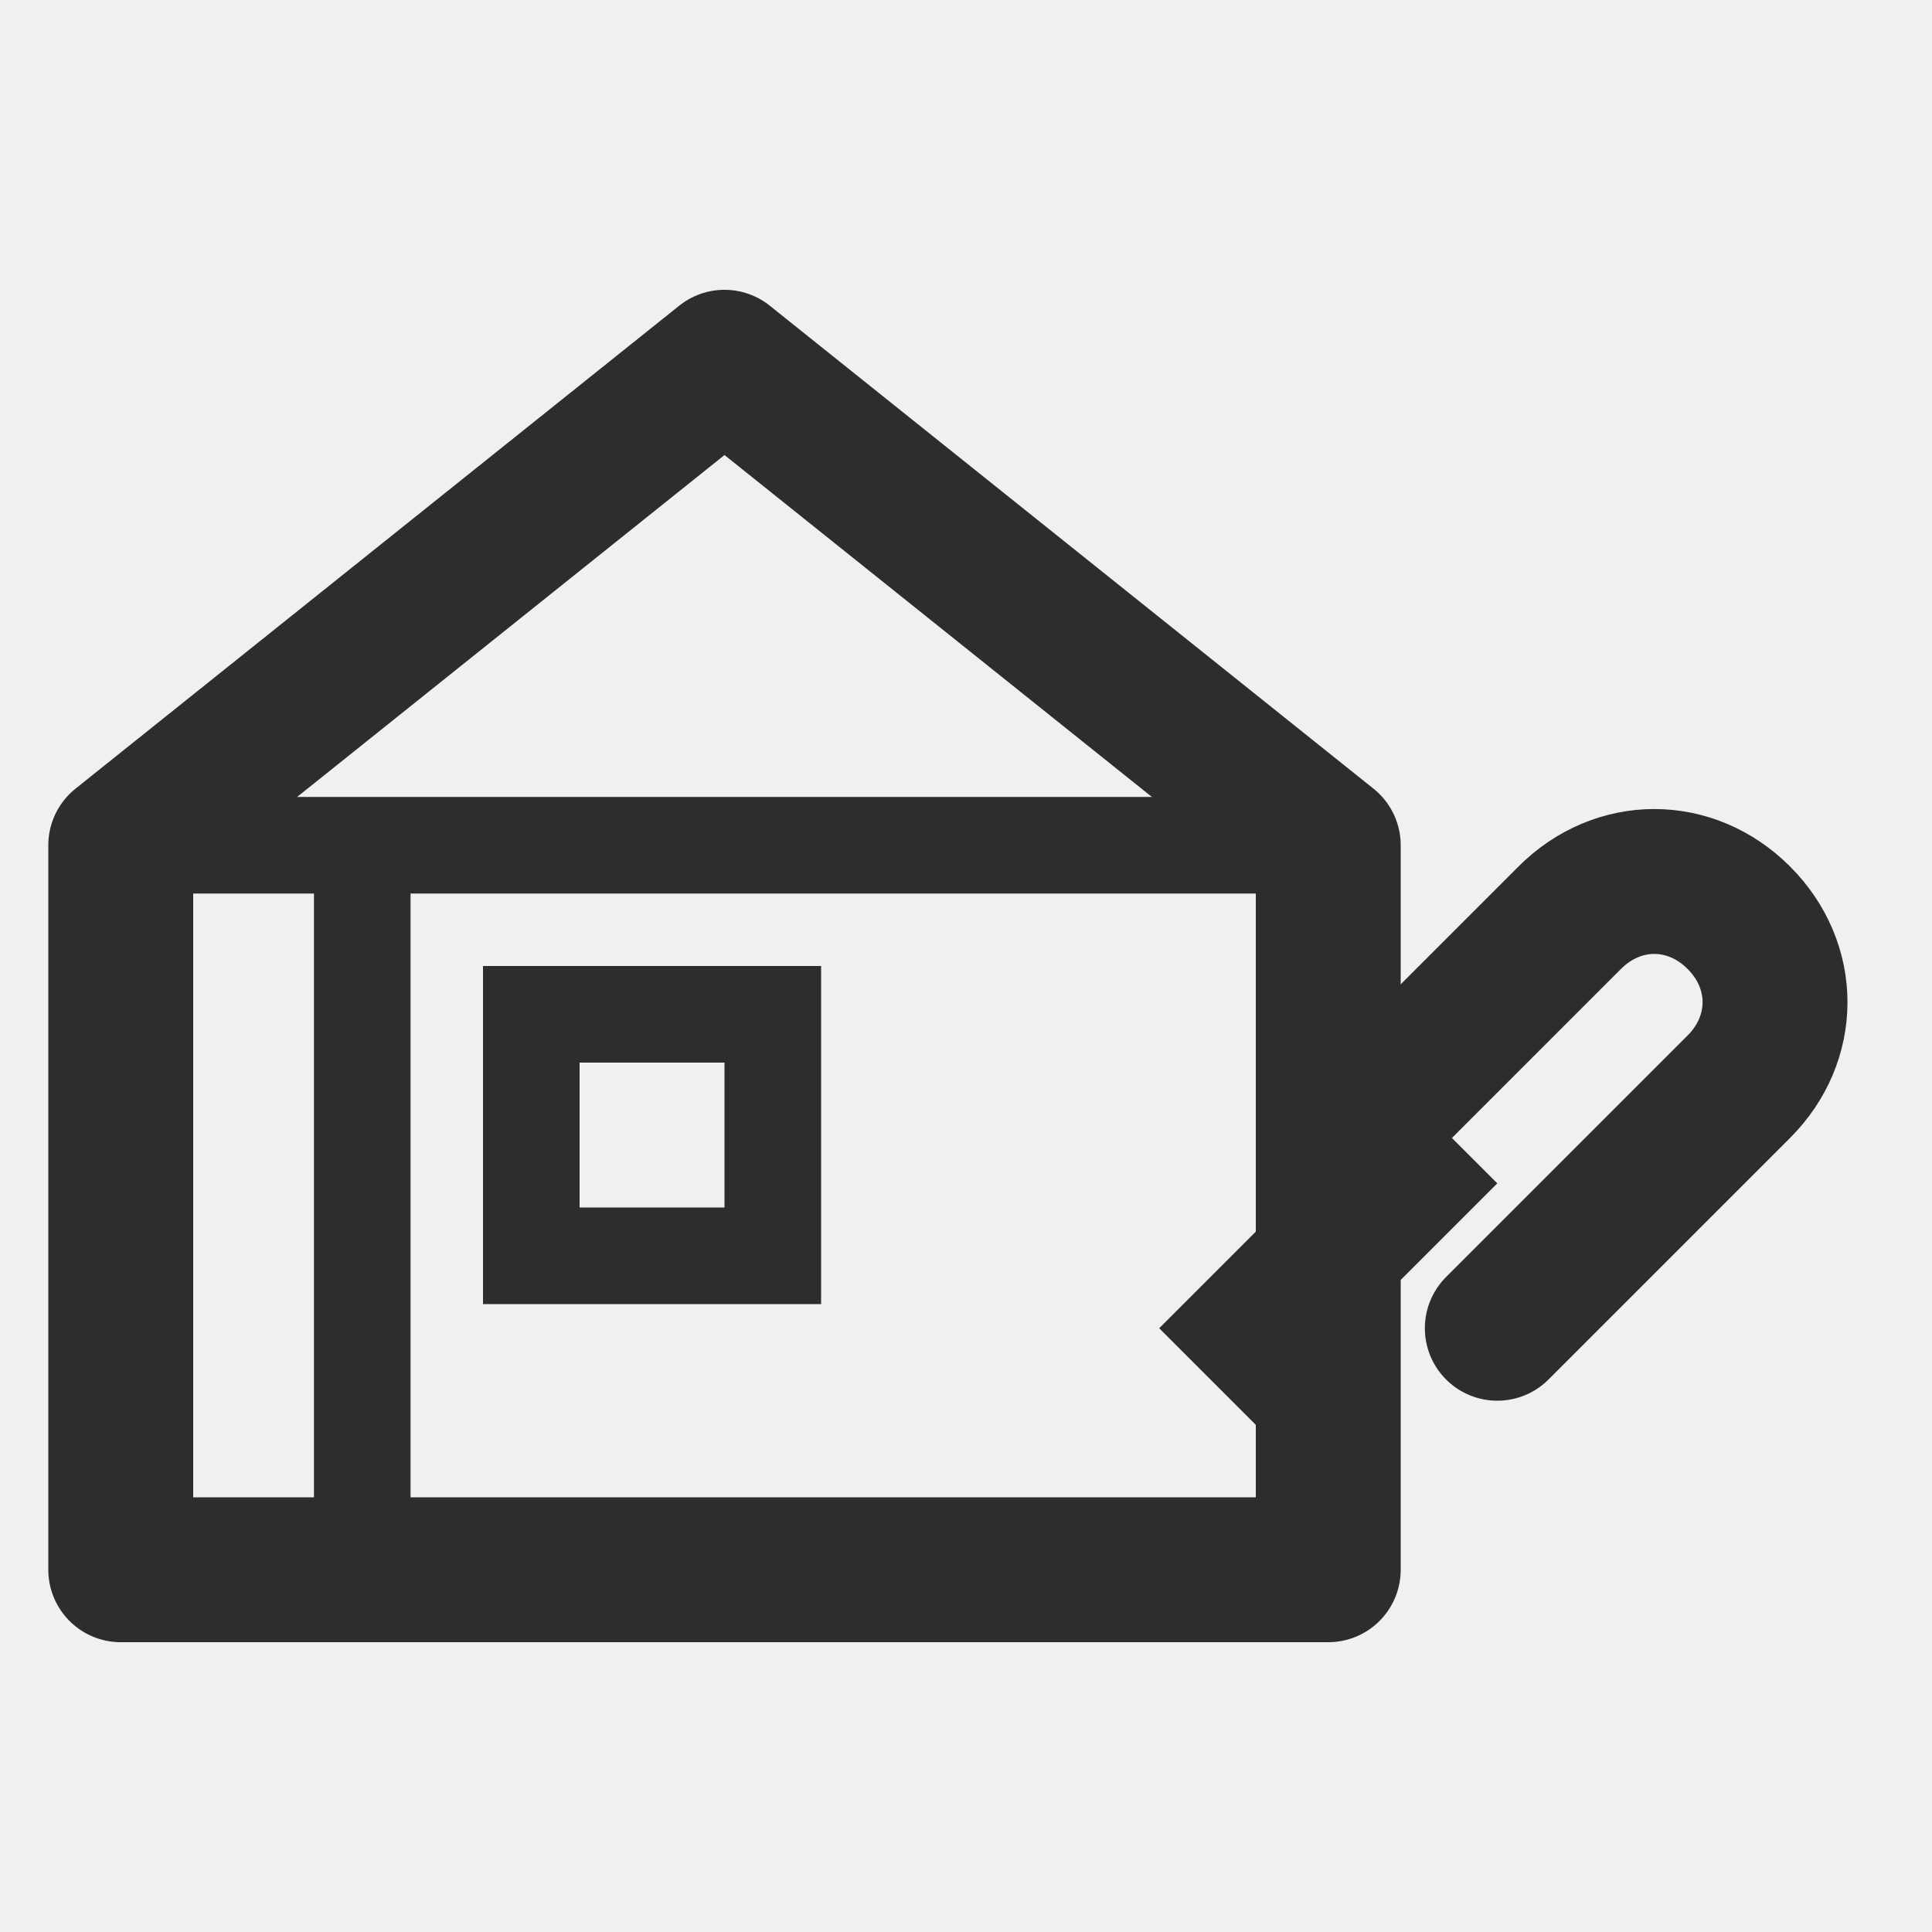
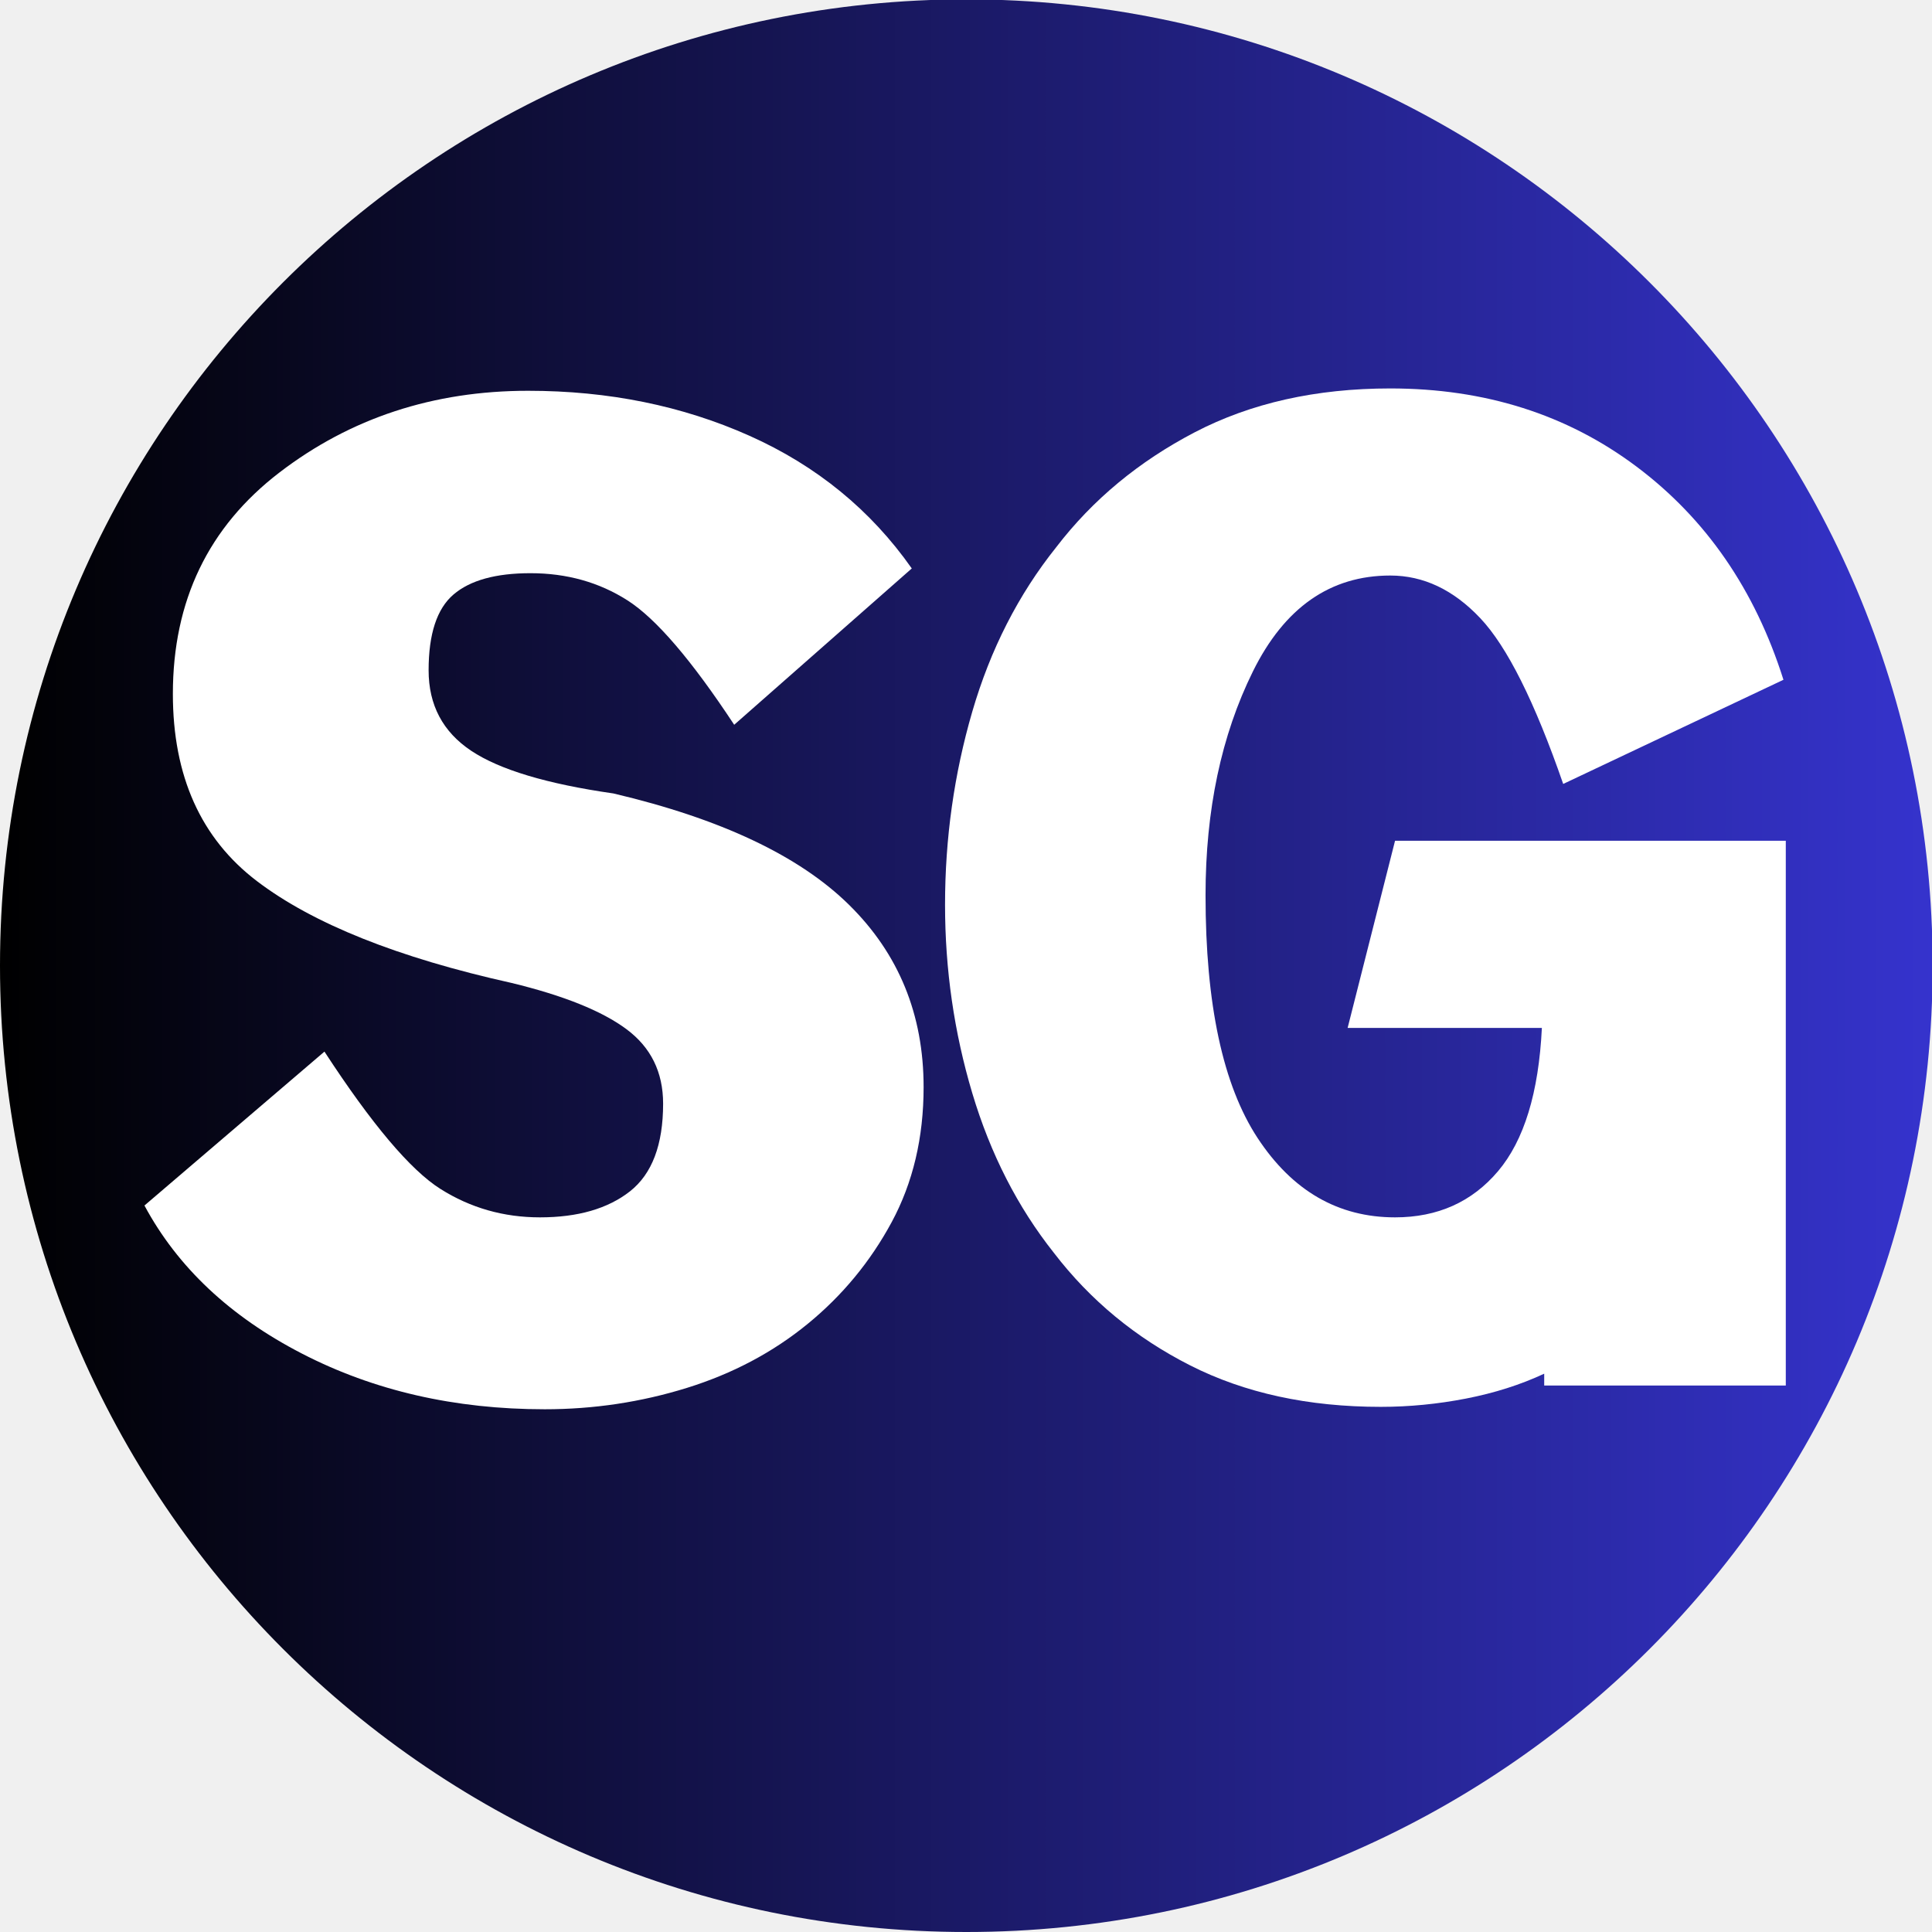
- <svg xmlns="http://www.w3.org/2000/svg" width="64" height="64" viewBox="0 0 80 60" fill="none">
-   <style>
-         path, line, rect { stroke: #2D2D2D; fill: none; }
-         path[fill="currentColor"] { fill: #2D2D2D; stroke: none; }
-         
-         @media (prefers-color-scheme: dark) {
-             path, line, rect { stroke: #FFFFFF !important; }
-             path[fill="currentColor"] { fill: #FFFFFF !important; stroke: none; }
-         }
-     </style>
-   <g>
-     <path d="M5 25 L30 5 L55 25 V55 H5 V25 Z" stroke-width="6" stroke-linecap="round" stroke-linejoin="round" />
-     <line x1="15" y1="25" x2="15" y2="55" stroke-width="4" />
-     <line x1="5" y1="25" x2="55" y2="25" stroke-width="4" />
-     <rect x="22" y="32" width="10" height="10" stroke-width="4" />
-     <path d="M48 45 L58 35 L62 39 L52 49 Z" fill="currentColor" stroke="none" />
-     <path d="M55 38 L65 28 C67 26 70 26 72 28 C74 30 74 33 72 35 L62 45" stroke-width="6" stroke-linecap="round" />
+ <svg xmlns="http://www.w3.org/2000/svg" width="500" zoomAndPan="magnify" viewBox="0 0 375 375" height="500" preserveAspectRatio="xMidYMid meet" version="1.0">
+   <defs>
+     <g />
+     <clipPath id="7d99ae1fd0">
+       <path d="M 187.562 -0.125 C 83.977 -0.125 0 83.848 0 187.438 C 0 291.023 83.977 375 187.562 375 C 291.152 375 375.125 291.023 375.125 187.438 C 375.125 83.848 291.152 -0.125 187.562 -0.125 Z M 187.562 -0.125 " clip-rule="nonzero" />
+     </clipPath>
+     <clipPath id="adf3acfdc0">
+       <path d="M 0 0 L 375 0 L 375 375 L 0 375 Z M 0 0 " clip-rule="nonzero" />
+     </clipPath>
+     <clipPath id="8371e70446">
+       <path d="M 187.562 -0.125 C 83.977 -0.125 0 83.848 0 187.438 C 0 291.023 83.977 375 187.562 375 C 291.152 375 375.125 291.023 375.125 187.438 C 375.125 83.848 291.152 -0.125 187.562 -0.125 Z M 187.562 -0.125 " clip-rule="nonzero" />
+     </clipPath>
+     <linearGradient x1="0" gradientTransform="matrix(1.465339, 0, 0, 1.465339, 0.0000045, -0.126868)" y1="128" x2="255.913" gradientUnits="userSpaceOnUse" y2="128" id="a98143c233">
+       <stop stop-opacity="1" stop-color="rgb(0%, 0%, 0%)" offset="0" />
+       <stop stop-opacity="1" stop-color="rgb(0.081%, 0.078%, 0.313%)" offset="0.004" />
+       <stop stop-opacity="1" stop-color="rgb(0.162%, 0.156%, 0.627%)" offset="0.008" />
+       <stop stop-opacity="1" stop-color="rgb(0.243%, 0.233%, 0.94%)" offset="0.012" />
+       <stop stop-opacity="1" stop-color="rgb(0.323%, 0.311%, 1.254%)" offset="0.016" />
+       <stop stop-opacity="1" stop-color="rgb(0.404%, 0.389%, 1.569%)" offset="0.02" />
+       <stop stop-opacity="1" stop-color="rgb(0.487%, 0.468%, 1.883%)" offset="0.023" />
+       <stop stop-opacity="1" stop-color="rgb(0.568%, 0.546%, 2.196%)" offset="0.027" />
+       <stop stop-opacity="1" stop-color="rgb(0.648%, 0.624%, 2.51%)" offset="0.031" />
+       <stop stop-opacity="1" stop-color="rgb(0.729%, 0.702%, 2.824%)" offset="0.035" />
+       <stop stop-opacity="1" stop-color="rgb(0.81%, 0.78%, 3.139%)" offset="0.039" />
+       <stop stop-opacity="1" stop-color="rgb(0.891%, 0.858%, 3.452%)" offset="0.043" />
+       <stop stop-opacity="1" stop-color="rgb(0.974%, 0.937%, 3.766%)" offset="0.047" />
+       <stop stop-opacity="1" stop-color="rgb(1.054%, 1.015%, 4.08%)" offset="0.051" />
+       <stop stop-opacity="1" stop-color="rgb(1.135%, 1.093%, 4.395%)" offset="0.055" />
+       <stop stop-opacity="1" stop-color="rgb(1.216%, 1.17%, 4.707%)" offset="0.059" />
+       <stop stop-opacity="1" stop-color="rgb(1.297%, 1.248%, 5.022%)" offset="0.062" />
+       <stop stop-opacity="1" stop-color="rgb(1.378%, 1.326%, 5.336%)" offset="0.066" />
+       <stop stop-opacity="1" stop-color="rgb(1.46%, 1.405%, 5.65%)" offset="0.07" />
+       <stop stop-opacity="1" stop-color="rgb(1.541%, 1.483%, 5.963%)" offset="0.074" />
+       <stop stop-opacity="1" stop-color="rgb(1.622%, 1.561%, 6.277%)" offset="0.078" />
+       <stop stop-opacity="1" stop-color="rgb(1.703%, 1.639%, 6.592%)" offset="0.082" />
+       <stop stop-opacity="1" stop-color="rgb(1.784%, 1.718%, 6.906%)" offset="0.086" />
+       <stop stop-opacity="1" stop-color="rgb(1.865%, 1.796%, 7.219%)" offset="0.09" />
+       <stop stop-opacity="1" stop-color="rgb(1.947%, 1.874%, 7.533%)" offset="0.094" />
+       <stop stop-opacity="1" stop-color="rgb(2.028%, 1.952%, 7.846%)" offset="0.098" />
+       <stop stop-opacity="1" stop-color="rgb(2.109%, 2.029%, 8.16%)" offset="0.102" />
+       <stop stop-opacity="1" stop-color="rgb(2.19%, 2.107%, 8.475%)" offset="0.105" />
+       <stop stop-opacity="1" stop-color="rgb(2.272%, 2.187%, 8.789%)" offset="0.109" />
+       <stop stop-opacity="1" stop-color="rgb(2.353%, 2.264%, 9.102%)" offset="0.113" />
+       <stop stop-opacity="1" stop-color="rgb(2.434%, 2.342%, 9.416%)" offset="0.117" />
+       <stop stop-opacity="1" stop-color="rgb(2.515%, 2.42%, 9.731%)" offset="0.121" />
+       <stop stop-opacity="1" stop-color="rgb(2.596%, 2.498%, 10.045%)" offset="0.125" />
+       <stop stop-opacity="1" stop-color="rgb(2.676%, 2.576%, 10.358%)" offset="0.129" />
+       <stop stop-opacity="1" stop-color="rgb(2.759%, 2.655%, 10.672%)" offset="0.133" />
+       <stop stop-opacity="1" stop-color="rgb(2.84%, 2.733%, 10.986%)" offset="0.137" />
+       <stop stop-opacity="1" stop-color="rgb(2.921%, 2.811%, 11.301%)" offset="0.141" />
+       <stop stop-opacity="1" stop-color="rgb(3.001%, 2.888%, 11.613%)" offset="0.145" />
+       <stop stop-opacity="1" stop-color="rgb(3.082%, 2.966%, 11.928%)" offset="0.148" />
+       <stop stop-opacity="1" stop-color="rgb(3.163%, 3.044%, 12.242%)" offset="0.152" />
+       <stop stop-opacity="1" stop-color="rgb(3.246%, 3.123%, 12.556%)" offset="0.156" />
+       <stop stop-opacity="1" stop-color="rgb(3.326%, 3.201%, 12.869%)" offset="0.16" />
+       <stop stop-opacity="1" stop-color="rgb(3.407%, 3.279%, 13.184%)" offset="0.164" />
+       <stop stop-opacity="1" stop-color="rgb(3.488%, 3.357%, 13.498%)" offset="0.168" />
+       <stop stop-opacity="1" stop-color="rgb(3.569%, 3.436%, 13.812%)" offset="0.172" />
+       <stop stop-opacity="1" stop-color="rgb(3.65%, 3.514%, 14.125%)" offset="0.176" />
+       <stop stop-opacity="1" stop-color="rgb(3.732%, 3.592%, 14.439%)" offset="0.18" />
+       <stop stop-opacity="1" stop-color="rgb(3.813%, 3.67%, 14.752%)" offset="0.184" />
+       <stop stop-opacity="1" stop-color="rgb(3.894%, 3.748%, 15.067%)" offset="0.188" />
+       <stop stop-opacity="1" stop-color="rgb(3.975%, 3.825%, 15.381%)" offset="0.191" />
+       <stop stop-opacity="1" stop-color="rgb(4.056%, 3.905%, 15.695%)" offset="0.195" />
+       <stop stop-opacity="1" stop-color="rgb(4.137%, 3.983%, 16.008%)" offset="0.199" />
+       <stop stop-opacity="1" stop-color="rgb(4.219%, 4.06%, 16.322%)" offset="0.203" />
+       <stop stop-opacity="1" stop-color="rgb(4.3%, 4.138%, 16.637%)" offset="0.207" />
+       <stop stop-opacity="1" stop-color="rgb(4.381%, 4.216%, 16.951%)" offset="0.211" />
+       <stop stop-opacity="1" stop-color="rgb(4.462%, 4.294%, 17.264%)" offset="0.215" />
+       <stop stop-opacity="1" stop-color="rgb(4.544%, 4.373%, 17.578%)" offset="0.219" />
+       <stop stop-opacity="1" stop-color="rgb(4.625%, 4.451%, 17.892%)" offset="0.223" />
+       <stop stop-opacity="1" stop-color="rgb(4.706%, 4.529%, 18.207%)" offset="0.227" />
+       <stop stop-opacity="1" stop-color="rgb(4.787%, 4.607%, 18.52%)" offset="0.23" />
+       <stop stop-opacity="1" stop-color="rgb(4.868%, 4.684%, 18.834%)" offset="0.234" />
+       <stop stop-opacity="1" stop-color="rgb(4.948%, 4.762%, 19.148%)" offset="0.238" />
+       <stop stop-opacity="1" stop-color="rgb(5.031%, 4.842%, 19.463%)" offset="0.242" />
+       <stop stop-opacity="1" stop-color="rgb(5.112%, 4.919%, 19.775%)" offset="0.246" />
+       <stop stop-opacity="1" stop-color="rgb(5.193%, 4.997%, 20.09%)" offset="0.25" />
+       <stop stop-opacity="1" stop-color="rgb(5.273%, 5.075%, 20.404%)" offset="0.254" />
+       <stop stop-opacity="1" stop-color="rgb(5.354%, 5.154%, 20.718%)" offset="0.258" />
+       <stop stop-opacity="1" stop-color="rgb(5.435%, 5.232%, 21.031%)" offset="0.262" />
+       <stop stop-opacity="1" stop-color="rgb(5.518%, 5.31%, 21.346%)" offset="0.266" />
+       <stop stop-opacity="1" stop-color="rgb(5.598%, 5.388%, 21.66%)" offset="0.27" />
+       <stop stop-opacity="1" stop-color="rgb(5.679%, 5.466%, 21.974%)" offset="0.273" />
+       <stop stop-opacity="1" stop-color="rgb(5.76%, 5.544%, 22.287%)" offset="0.277" />
+       <stop stop-opacity="1" stop-color="rgb(5.841%, 5.623%, 22.601%)" offset="0.281" />
+       <stop stop-opacity="1" stop-color="rgb(5.922%, 5.701%, 22.914%)" offset="0.285" />
+       <stop stop-opacity="1" stop-color="rgb(6.004%, 5.779%, 23.228%)" offset="0.289" />
+       <stop stop-opacity="1" stop-color="rgb(6.085%, 5.856%, 23.543%)" offset="0.293" />
+       <stop stop-opacity="1" stop-color="rgb(6.166%, 5.934%, 23.857%)" offset="0.297" />
+       <stop stop-opacity="1" stop-color="rgb(6.247%, 6.012%, 24.17%)" offset="0.301" />
+       <stop stop-opacity="1" stop-color="rgb(6.328%, 6.091%, 24.484%)" offset="0.305" />
+       <stop stop-opacity="1" stop-color="rgb(6.409%, 6.169%, 24.799%)" offset="0.309" />
+       <stop stop-opacity="1" stop-color="rgb(6.491%, 6.247%, 25.113%)" offset="0.312" />
+       <stop stop-opacity="1" stop-color="rgb(6.572%, 6.325%, 25.426%)" offset="0.316" />
+       <stop stop-opacity="1" stop-color="rgb(6.653%, 6.403%, 25.74%)" offset="0.32" />
+       <stop stop-opacity="1" stop-color="rgb(6.734%, 6.48%, 26.054%)" offset="0.324" />
+       <stop stop-opacity="1" stop-color="rgb(6.816%, 6.56%, 26.369%)" offset="0.328" />
+       <stop stop-opacity="1" stop-color="rgb(6.897%, 6.638%, 26.682%)" offset="0.332" />
+       <stop stop-opacity="1" stop-color="rgb(6.978%, 6.715%, 26.996%)" offset="0.336" />
+       <stop stop-opacity="1" stop-color="rgb(7.059%, 6.793%, 27.31%)" offset="0.34" />
+       <stop stop-opacity="1" stop-color="rgb(7.14%, 6.873%, 27.625%)" offset="0.344" />
+       <stop stop-opacity="1" stop-color="rgb(7.22%, 6.95%, 27.937%)" offset="0.348" />
+       <stop stop-opacity="1" stop-color="rgb(7.303%, 7.028%, 28.252%)" offset="0.352" />
+       <stop stop-opacity="1" stop-color="rgb(7.384%, 7.106%, 28.566%)" offset="0.355" />
+       <stop stop-opacity="1" stop-color="rgb(7.465%, 7.184%, 28.88%)" offset="0.359" />
+       <stop stop-opacity="1" stop-color="rgb(7.545%, 7.262%, 29.193%)" offset="0.363" />
+       <stop stop-opacity="1" stop-color="rgb(7.626%, 7.341%, 29.507%)" offset="0.367" />
+       <stop stop-opacity="1" stop-color="rgb(7.707%, 7.419%, 29.82%)" offset="0.371" />
+       <stop stop-opacity="1" stop-color="rgb(7.79%, 7.497%, 30.135%)" offset="0.375" />
+       <stop stop-opacity="1" stop-color="rgb(7.87%, 7.574%, 30.449%)" offset="0.379" />
+       <stop stop-opacity="1" stop-color="rgb(7.951%, 7.652%, 30.763%)" offset="0.383" />
+       <stop stop-opacity="1" stop-color="rgb(8.032%, 7.73%, 31.076%)" offset="0.387" />
+       <stop stop-opacity="1" stop-color="rgb(8.113%, 7.809%, 31.39%)" offset="0.391" />
+       <stop stop-opacity="1" stop-color="rgb(8.194%, 7.887%, 31.705%)" offset="0.395" />
+       <stop stop-opacity="1" stop-color="rgb(8.276%, 7.965%, 32.019%)" offset="0.398" />
+       <stop stop-opacity="1" stop-color="rgb(8.357%, 8.043%, 32.332%)" offset="0.402" />
+       <stop stop-opacity="1" stop-color="rgb(8.438%, 8.121%, 32.646%)" offset="0.406" />
+       <stop stop-opacity="1" stop-color="rgb(8.519%, 8.199%, 32.961%)" offset="0.41" />
+       <stop stop-opacity="1" stop-color="rgb(8.6%, 8.278%, 33.275%)" offset="0.414" />
+       <stop stop-opacity="1" stop-color="rgb(8.681%, 8.356%, 33.588%)" offset="0.418" />
+       <stop stop-opacity="1" stop-color="rgb(8.763%, 8.434%, 33.902%)" offset="0.422" />
+       <stop stop-opacity="1" stop-color="rgb(8.844%, 8.511%, 34.216%)" offset="0.426" />
+       <stop stop-opacity="1" stop-color="rgb(8.925%, 8.591%, 34.531%)" offset="0.43" />
+       <stop stop-opacity="1" stop-color="rgb(9.006%, 8.669%, 34.843%)" offset="0.434" />
+       <stop stop-opacity="1" stop-color="rgb(9.088%, 8.746%, 35.158%)" offset="0.438" />
+       <stop stop-opacity="1" stop-color="rgb(9.169%, 8.824%, 35.472%)" offset="0.441" />
+       <stop stop-opacity="1" stop-color="rgb(9.25%, 8.902%, 35.786%)" offset="0.445" />
+       <stop stop-opacity="1" stop-color="rgb(9.331%, 8.98%, 36.099%)" offset="0.449" />
+       <stop stop-opacity="1" stop-color="rgb(9.412%, 9.059%, 36.414%)" offset="0.453" />
+       <stop stop-opacity="1" stop-color="rgb(9.492%, 9.137%, 36.726%)" offset="0.457" />
+       <stop stop-opacity="1" stop-color="rgb(9.575%, 9.215%, 37.041%)" offset="0.461" />
+       <stop stop-opacity="1" stop-color="rgb(9.656%, 9.293%, 37.355%)" offset="0.465" />
+       <stop stop-opacity="1" stop-color="rgb(9.737%, 9.37%, 37.669%)" offset="0.469" />
+       <stop stop-opacity="1" stop-color="rgb(9.818%, 9.448%, 37.982%)" offset="0.473" />
+       <stop stop-opacity="1" stop-color="rgb(9.898%, 9.528%, 38.297%)" offset="0.477" />
+       <stop stop-opacity="1" stop-color="rgb(9.979%, 9.605%, 38.611%)" offset="0.48" />
+       <stop stop-opacity="1" stop-color="rgb(10.062%, 9.683%, 38.925%)" offset="0.484" />
+       <stop stop-opacity="1" stop-color="rgb(10.143%, 9.761%, 39.238%)" offset="0.488" />
+       <stop stop-opacity="1" stop-color="rgb(10.223%, 9.84%, 39.552%)" offset="0.492" />
+       <stop stop-opacity="1" stop-color="rgb(10.304%, 9.918%, 39.867%)" offset="0.496" />
+       <stop stop-opacity="1" stop-color="rgb(10.385%, 9.996%, 40.181%)" offset="0.5" />
+       <stop stop-opacity="1" stop-color="rgb(10.466%, 10.074%, 40.494%)" offset="0.504" />
+       <stop stop-opacity="1" stop-color="rgb(10.548%, 10.152%, 40.808%)" offset="0.508" />
+       <stop stop-opacity="1" stop-color="rgb(10.629%, 10.229%, 41.122%)" offset="0.512" />
+       <stop stop-opacity="1" stop-color="rgb(10.71%, 10.309%, 41.437%)" offset="0.516" />
+       <stop stop-opacity="1" stop-color="rgb(10.791%, 10.387%, 41.75%)" offset="0.52" />
+       <stop stop-opacity="1" stop-color="rgb(10.872%, 10.464%, 42.064%)" offset="0.523" />
+       <stop stop-opacity="1" stop-color="rgb(10.953%, 10.542%, 42.378%)" offset="0.527" />
+       <stop stop-opacity="1" stop-color="rgb(11.035%, 10.62%, 42.693%)" offset="0.531" />
+       <stop stop-opacity="1" stop-color="rgb(11.116%, 10.698%, 43.005%)" offset="0.535" />
+       <stop stop-opacity="1" stop-color="rgb(11.197%, 10.777%, 43.32%)" offset="0.539" />
+       <stop stop-opacity="1" stop-color="rgb(11.278%, 10.855%, 43.634%)" offset="0.543" />
+       <stop stop-opacity="1" stop-color="rgb(11.36%, 10.933%, 43.948%)" offset="0.547" />
+       <stop stop-opacity="1" stop-color="rgb(11.441%, 11.011%, 44.261%)" offset="0.551" />
+       <stop stop-opacity="1" stop-color="rgb(11.522%, 11.089%, 44.575%)" offset="0.555" />
+       <stop stop-opacity="1" stop-color="rgb(11.603%, 11.166%, 44.888%)" offset="0.559" />
+       <stop stop-opacity="1" stop-color="rgb(11.684%, 11.246%, 45.203%)" offset="0.562" />
+       <stop stop-opacity="1" stop-color="rgb(11.765%, 11.324%, 45.517%)" offset="0.566" />
+       <stop stop-opacity="1" stop-color="rgb(11.847%, 11.401%, 45.831%)" offset="0.57" />
+       <stop stop-opacity="1" stop-color="rgb(11.928%, 11.479%, 46.144%)" offset="0.574" />
+       <stop stop-opacity="1" stop-color="rgb(12.009%, 11.559%, 46.458%)" offset="0.578" />
+       <stop stop-opacity="1" stop-color="rgb(12.09%, 11.636%, 46.773%)" offset="0.582" />
+       <stop stop-opacity="1" stop-color="rgb(12.17%, 11.714%, 47.087%)" offset="0.586" />
+       <stop stop-opacity="1" stop-color="rgb(12.251%, 11.792%, 47.4%)" offset="0.59" />
+       <stop stop-opacity="1" stop-color="rgb(12.334%, 11.87%, 47.714%)" offset="0.594" />
+       <stop stop-opacity="1" stop-color="rgb(12.415%, 11.948%, 48.029%)" offset="0.598" />
+       <stop stop-opacity="1" stop-color="rgb(12.495%, 12.027%, 48.343%)" offset="0.602" />
+       <stop stop-opacity="1" stop-color="rgb(12.576%, 12.105%, 48.656%)" offset="0.605" />
+       <stop stop-opacity="1" stop-color="rgb(12.657%, 12.183%, 48.97%)" offset="0.609" />
+       <stop stop-opacity="1" stop-color="rgb(12.738%, 12.26%, 49.284%)" offset="0.613" />
+       <stop stop-opacity="1" stop-color="rgb(12.82%, 12.338%, 49.599%)" offset="0.617" />
+       <stop stop-opacity="1" stop-color="rgb(12.901%, 12.416%, 49.911%)" offset="0.621" />
+       <stop stop-opacity="1" stop-color="rgb(12.982%, 12.495%, 50.226%)" offset="0.625" />
+       <stop stop-opacity="1" stop-color="rgb(13.063%, 12.573%, 50.54%)" offset="0.629" />
+       <stop stop-opacity="1" stop-color="rgb(13.144%, 12.651%, 50.854%)" offset="0.633" />
+       <stop stop-opacity="1" stop-color="rgb(13.225%, 12.729%, 51.167%)" offset="0.637" />
+       <stop stop-opacity="1" stop-color="rgb(13.307%, 12.807%, 51.482%)" offset="0.641" />
+       <stop stop-opacity="1" stop-color="rgb(13.388%, 12.885%, 51.794%)" offset="0.645" />
+       <stop stop-opacity="1" stop-color="rgb(13.469%, 12.964%, 52.109%)" offset="0.648" />
+       <stop stop-opacity="1" stop-color="rgb(13.55%, 13.042%, 52.423%)" offset="0.652" />
+       <stop stop-opacity="1" stop-color="rgb(13.632%, 13.12%, 52.737%)" offset="0.656" />
+       <stop stop-opacity="1" stop-color="rgb(13.713%, 13.197%, 53.05%)" offset="0.66" />
+       <stop stop-opacity="1" stop-color="rgb(13.794%, 13.277%, 53.365%)" offset="0.664" />
+       <stop stop-opacity="1" stop-color="rgb(13.875%, 13.354%, 53.679%)" offset="0.668" />
+       <stop stop-opacity="1" stop-color="rgb(13.956%, 13.432%, 53.993%)" offset="0.672" />
+       <stop stop-opacity="1" stop-color="rgb(14.037%, 13.51%, 54.306%)" offset="0.676" />
+       <stop stop-opacity="1" stop-color="rgb(14.119%, 13.588%, 54.62%)" offset="0.68" />
+       <stop stop-opacity="1" stop-color="rgb(14.2%, 13.666%, 54.935%)" offset="0.684" />
+       <stop stop-opacity="1" stop-color="rgb(14.281%, 13.745%, 55.249%)" offset="0.688" />
+       <stop stop-opacity="1" stop-color="rgb(14.362%, 13.823%, 55.562%)" offset="0.691" />
+       <stop stop-opacity="1" stop-color="rgb(14.442%, 13.901%, 55.876%)" offset="0.695" />
+       <stop stop-opacity="1" stop-color="rgb(14.523%, 13.979%, 56.19%)" offset="0.699" />
+       <stop stop-opacity="1" stop-color="rgb(14.606%, 14.056%, 56.505%)" offset="0.703" />
+       <stop stop-opacity="1" stop-color="rgb(14.687%, 14.134%, 56.818%)" offset="0.707" />
+       <stop stop-opacity="1" stop-color="rgb(14.767%, 14.214%, 57.132%)" offset="0.711" />
+       <stop stop-opacity="1" stop-color="rgb(14.848%, 14.291%, 57.446%)" offset="0.715" />
+       <stop stop-opacity="1" stop-color="rgb(14.929%, 14.369%, 57.761%)" offset="0.719" />
+       <stop stop-opacity="1" stop-color="rgb(15.01%, 14.447%, 58.073%)" offset="0.723" />
+       <stop stop-opacity="1" stop-color="rgb(15.092%, 14.525%, 58.388%)" offset="0.727" />
+       <stop stop-opacity="1" stop-color="rgb(15.173%, 14.603%, 58.702%)" offset="0.73" />
+       <stop stop-opacity="1" stop-color="rgb(15.254%, 14.682%, 59.016%)" offset="0.734" />
+       <stop stop-opacity="1" stop-color="rgb(15.335%, 14.76%, 59.329%)" offset="0.738" />
+       <stop stop-opacity="1" stop-color="rgb(15.416%, 14.838%, 59.644%)" offset="0.742" />
+       <stop stop-opacity="1" stop-color="rgb(15.497%, 14.915%, 59.956%)" offset="0.746" />
+       <stop stop-opacity="1" stop-color="rgb(15.579%, 14.995%, 60.271%)" offset="0.75" />
+       <stop stop-opacity="1" stop-color="rgb(15.66%, 15.073%, 60.585%)" offset="0.754" />
+       <stop stop-opacity="1" stop-color="rgb(15.741%, 15.15%, 60.899%)" offset="0.758" />
+       <stop stop-opacity="1" stop-color="rgb(15.822%, 15.228%, 61.212%)" offset="0.762" />
+       <stop stop-opacity="1" stop-color="rgb(15.904%, 15.306%, 61.526%)" offset="0.766" />
+       <stop stop-opacity="1" stop-color="rgb(15.985%, 15.384%, 61.841%)" offset="0.77" />
+       <stop stop-opacity="1" stop-color="rgb(16.066%, 15.463%, 62.155%)" offset="0.773" />
+       <stop stop-opacity="1" stop-color="rgb(16.147%, 15.541%, 62.468%)" offset="0.777" />
+       <stop stop-opacity="1" stop-color="rgb(16.228%, 15.619%, 62.782%)" offset="0.781" />
+       <stop stop-opacity="1" stop-color="rgb(16.309%, 15.697%, 63.097%)" offset="0.785" />
+       <stop stop-opacity="1" stop-color="rgb(16.391%, 15.775%, 63.411%)" offset="0.789" />
+       <stop stop-opacity="1" stop-color="rgb(16.472%, 15.852%, 63.724%)" offset="0.793" />
+       <stop stop-opacity="1" stop-color="rgb(16.553%, 15.932%, 64.038%)" offset="0.797" />
+       <stop stop-opacity="1" stop-color="rgb(16.634%, 16.01%, 64.352%)" offset="0.801" />
+       <stop stop-opacity="1" stop-color="rgb(16.714%, 16.087%, 64.667%)" offset="0.805" />
+       <stop stop-opacity="1" stop-color="rgb(16.795%, 16.165%, 64.98%)" offset="0.809" />
+       <stop stop-opacity="1" stop-color="rgb(16.878%, 16.243%, 65.294%)" offset="0.812" />
+       <stop stop-opacity="1" stop-color="rgb(16.959%, 16.321%, 65.608%)" offset="0.816" />
+       <stop stop-opacity="1" stop-color="rgb(17.039%, 16.4%, 65.923%)" offset="0.82" />
+       <stop stop-opacity="1" stop-color="rgb(17.12%, 16.478%, 66.235%)" offset="0.824" />
+       <stop stop-opacity="1" stop-color="rgb(17.201%, 16.556%, 66.55%)" offset="0.828" />
+       <stop stop-opacity="1" stop-color="rgb(17.282%, 16.634%, 66.862%)" offset="0.832" />
+       <stop stop-opacity="1" stop-color="rgb(17.365%, 16.713%, 67.177%)" offset="0.836" />
+       <stop stop-opacity="1" stop-color="rgb(17.445%, 16.791%, 67.491%)" offset="0.84" />
+       <stop stop-opacity="1" stop-color="rgb(17.526%, 16.869%, 67.805%)" offset="0.844" />
+       <stop stop-opacity="1" stop-color="rgb(17.607%, 16.946%, 68.118%)" offset="0.848" />
+       <stop stop-opacity="1" stop-color="rgb(17.688%, 17.024%, 68.433%)" offset="0.852" />
+       <stop stop-opacity="1" stop-color="rgb(17.769%, 17.102%, 68.747%)" offset="0.855" />
+       <stop stop-opacity="1" stop-color="rgb(17.851%, 17.181%, 69.061%)" offset="0.859" />
+       <stop stop-opacity="1" stop-color="rgb(17.932%, 17.259%, 69.374%)" offset="0.863" />
+       <stop stop-opacity="1" stop-color="rgb(18.013%, 17.337%, 69.688%)" offset="0.867" />
+       <stop stop-opacity="1" stop-color="rgb(18.094%, 17.415%, 70.003%)" offset="0.871" />
+       <stop stop-opacity="1" stop-color="rgb(18.176%, 17.493%, 70.317%)" offset="0.875" />
+       <stop stop-opacity="1" stop-color="rgb(18.257%, 17.57%, 70.63%)" offset="0.879" />
+       <stop stop-opacity="1" stop-color="rgb(18.338%, 17.65%, 70.944%)" offset="0.883" />
+       <stop stop-opacity="1" stop-color="rgb(18.419%, 17.728%, 71.259%)" offset="0.887" />
+       <stop stop-opacity="1" stop-color="rgb(18.5%, 17.805%, 71.573%)" offset="0.891" />
+       <stop stop-opacity="1" stop-color="rgb(18.581%, 17.883%, 71.886%)" offset="0.895" />
+       <stop stop-opacity="1" stop-color="rgb(18.663%, 17.963%, 72.2%)" offset="0.898" />
+       <stop stop-opacity="1" stop-color="rgb(18.744%, 18.04%, 72.514%)" offset="0.902" />
+       <stop stop-opacity="1" stop-color="rgb(18.825%, 18.118%, 72.829%)" offset="0.906" />
+       <stop stop-opacity="1" stop-color="rgb(18.906%, 18.196%, 73.141%)" offset="0.91" />
+       <stop stop-opacity="1" stop-color="rgb(18.987%, 18.274%, 73.456%)" offset="0.914" />
+       <stop stop-opacity="1" stop-color="rgb(19.067%, 18.352%, 73.769%)" offset="0.918" />
+       <stop stop-opacity="1" stop-color="rgb(19.15%, 18.431%, 74.083%)" offset="0.922" />
+       <stop stop-opacity="1" stop-color="rgb(19.231%, 18.509%, 74.397%)" offset="0.926" />
+       <stop stop-opacity="1" stop-color="rgb(19.312%, 18.587%, 74.712%)" offset="0.93" />
+       <stop stop-opacity="1" stop-color="rgb(19.392%, 18.665%, 75.024%)" offset="0.934" />
+       <stop stop-opacity="1" stop-color="rgb(19.473%, 18.742%, 75.339%)" offset="0.938" />
+       <stop stop-opacity="1" stop-color="rgb(19.554%, 18.82%, 75.653%)" offset="0.941" />
+       <stop stop-opacity="1" stop-color="rgb(19.637%, 18.9%, 75.967%)" offset="0.945" />
+       <stop stop-opacity="1" stop-color="rgb(19.717%, 18.977%, 76.28%)" offset="0.949" />
+       <stop stop-opacity="1" stop-color="rgb(19.798%, 19.055%, 76.595%)" offset="0.953" />
+       <stop stop-opacity="1" stop-color="rgb(19.879%, 19.133%, 76.909%)" offset="0.957" />
+       <stop stop-opacity="1" stop-color="rgb(19.96%, 19.211%, 77.223%)" offset="0.961" />
+       <stop stop-opacity="1" stop-color="rgb(20.041%, 19.289%, 77.536%)" offset="0.965" />
+       <stop stop-opacity="1" stop-color="rgb(20.123%, 19.368%, 77.85%)" offset="0.969" />
+       <stop stop-opacity="1" stop-color="rgb(20.204%, 19.446%, 78.165%)" offset="0.973" />
+       <stop stop-opacity="1" stop-color="rgb(20.285%, 19.524%, 78.479%)" offset="0.977" />
+       <stop stop-opacity="1" stop-color="rgb(20.366%, 19.601%, 78.792%)" offset="0.98" />
+       <stop stop-opacity="1" stop-color="rgb(20.448%, 19.681%, 79.106%)" offset="0.984" />
+       <stop stop-opacity="1" stop-color="rgb(20.529%, 19.759%, 79.42%)" offset="0.988" />
+       <stop stop-opacity="1" stop-color="rgb(20.61%, 19.836%, 79.735%)" offset="0.992" />
+       <stop stop-opacity="1" stop-color="rgb(20.691%, 19.914%, 80.048%)" offset="0.996" />
+       <stop stop-opacity="1" stop-color="rgb(20.772%, 19.992%, 80.362%)" offset="1" />
+     </linearGradient>
+     <clipPath id="dd7c5a5dc9">
+       <rect x="0" width="375" y="0" height="375" />
+     </clipPath>
+     <clipPath id="bc7f2ed781">
+       <rect x="0" width="334" y="0" height="237" />
+     </clipPath>
+   </defs>
+   <g clip-path="url(#7d99ae1fd0)">
+     <g transform="matrix(1, 0, 0, 1, 0, 0)">
+       <g clip-path="url(#dd7c5a5dc9)">
+         <g clip-path="url(#adf3acfdc0)">
+           <g clip-path="url(#8371e70446)">
+             <rect x="-82.5" fill="url(#a98143c233)" width="540" height="540" y="-82.5" />
+           </g>
+         </g>
+       </g>
+     </g>
+   </g>
+   <g transform="matrix(1, 0, 0, 1, 16, 60)">
+     <g clip-path="url(#bc7f2ed781)">
+       <g fill="#ffffff" fill-opacity="1">
+         <g transform="translate(0.538014, 202.0379)">
+           <g>
+             <path d="M 11.5 -28.047 C 17.926 -16.086 28.113 -6.508 42.062 0.688 C 56.008 7.895 71.719 11.5 89.188 11.5 C 98.688 11.5 107.879 10.117 116.766 7.359 C 125.648 4.598 133.469 0.457 140.219 -5.062 C 146.957 -10.57 152.395 -17.156 156.531 -24.812 C 160.664 -32.477 162.734 -41.219 162.734 -51.031 C 162.734 -65.125 157.906 -76.922 148.25 -86.422 C 138.602 -95.922 123.359 -103.125 102.516 -108.031 C 89.641 -109.875 80.441 -112.633 74.922 -116.312 C 69.41 -119.988 66.656 -125.195 66.656 -131.938 C 66.656 -138.988 68.266 -143.891 71.484 -146.641 C 74.703 -149.398 79.68 -150.781 86.422 -150.781 C 93.473 -150.781 99.754 -149.02 105.266 -145.5 C 110.785 -141.977 117.688 -133.93 125.969 -121.359 L 160.438 -151.703 C 152.469 -163.047 141.969 -171.629 128.938 -177.453 C 115.914 -183.273 101.594 -186.188 85.969 -186.188 C 67.582 -186.188 51.492 -180.898 37.703 -170.328 C 23.91 -159.754 17.016 -145.426 17.016 -127.344 C 17.016 -111.406 22.453 -99.297 33.328 -91.016 C 44.211 -82.742 60.688 -76.156 82.75 -71.25 C 92.863 -68.801 100.297 -65.812 105.047 -62.281 C 109.797 -58.758 112.172 -53.938 112.172 -47.812 C 112.172 -39.844 110.023 -34.172 105.734 -30.797 C 101.441 -27.43 95.617 -25.75 88.266 -25.75 C 81.211 -25.75 74.773 -27.586 68.953 -31.266 C 63.129 -34.941 55.625 -43.828 46.438 -57.922 Z M 11.5 -28.047 " />
+           </g>
+         </g>
+       </g>
+       <g fill="#ffffff" fill-opacity="1">
+         <g transform="translate(155.9327, 202.0379)">
+           <g>
+             <path d="M 98.844 -25.75 C 87.812 -25.75 78.922 -30.879 72.172 -41.141 C 65.43 -51.41 62.062 -67.117 62.062 -88.266 C 62.062 -104.816 65.125 -119.297 71.25 -131.703 C 77.383 -144.117 86.273 -150.328 97.922 -150.328 C 104.359 -150.328 110.18 -147.566 115.391 -142.047 C 120.598 -136.535 125.961 -125.812 131.484 -109.875 L 174.234 -130.094 C 168.711 -147.562 159.207 -161.352 145.719 -171.469 C 132.238 -181.582 116.305 -186.641 97.922 -186.641 C 83.516 -186.641 70.867 -183.805 59.984 -178.141 C 49.109 -172.473 40.145 -165.039 33.094 -155.844 C 25.738 -146.645 20.301 -135.992 16.781 -123.891 C 13.258 -111.785 11.5 -99.297 11.5 -86.422 C 11.5 -73.859 13.258 -61.676 16.781 -49.875 C 20.301 -38.082 25.586 -27.738 32.641 -18.844 C 39.691 -9.656 48.504 -2.379 59.078 2.984 C 69.648 8.348 81.984 11.031 96.078 11.031 C 101.598 11.031 107.113 10.492 112.625 9.422 C 118.145 8.348 123.203 6.738 127.797 4.594 L 127.797 6.891 L 174.688 6.891 L 174.688 -98.844 L 98.844 -98.844 L 89.641 -62.516 L 127.344 -62.516 C 126.727 -49.953 123.891 -40.68 118.828 -34.703 C 113.773 -28.734 107.113 -25.75 98.844 -25.75 Z M 98.844 -25.75 " />
+           </g>
+         </g>
+       </g>
+     </g>
  </g>
</svg>
